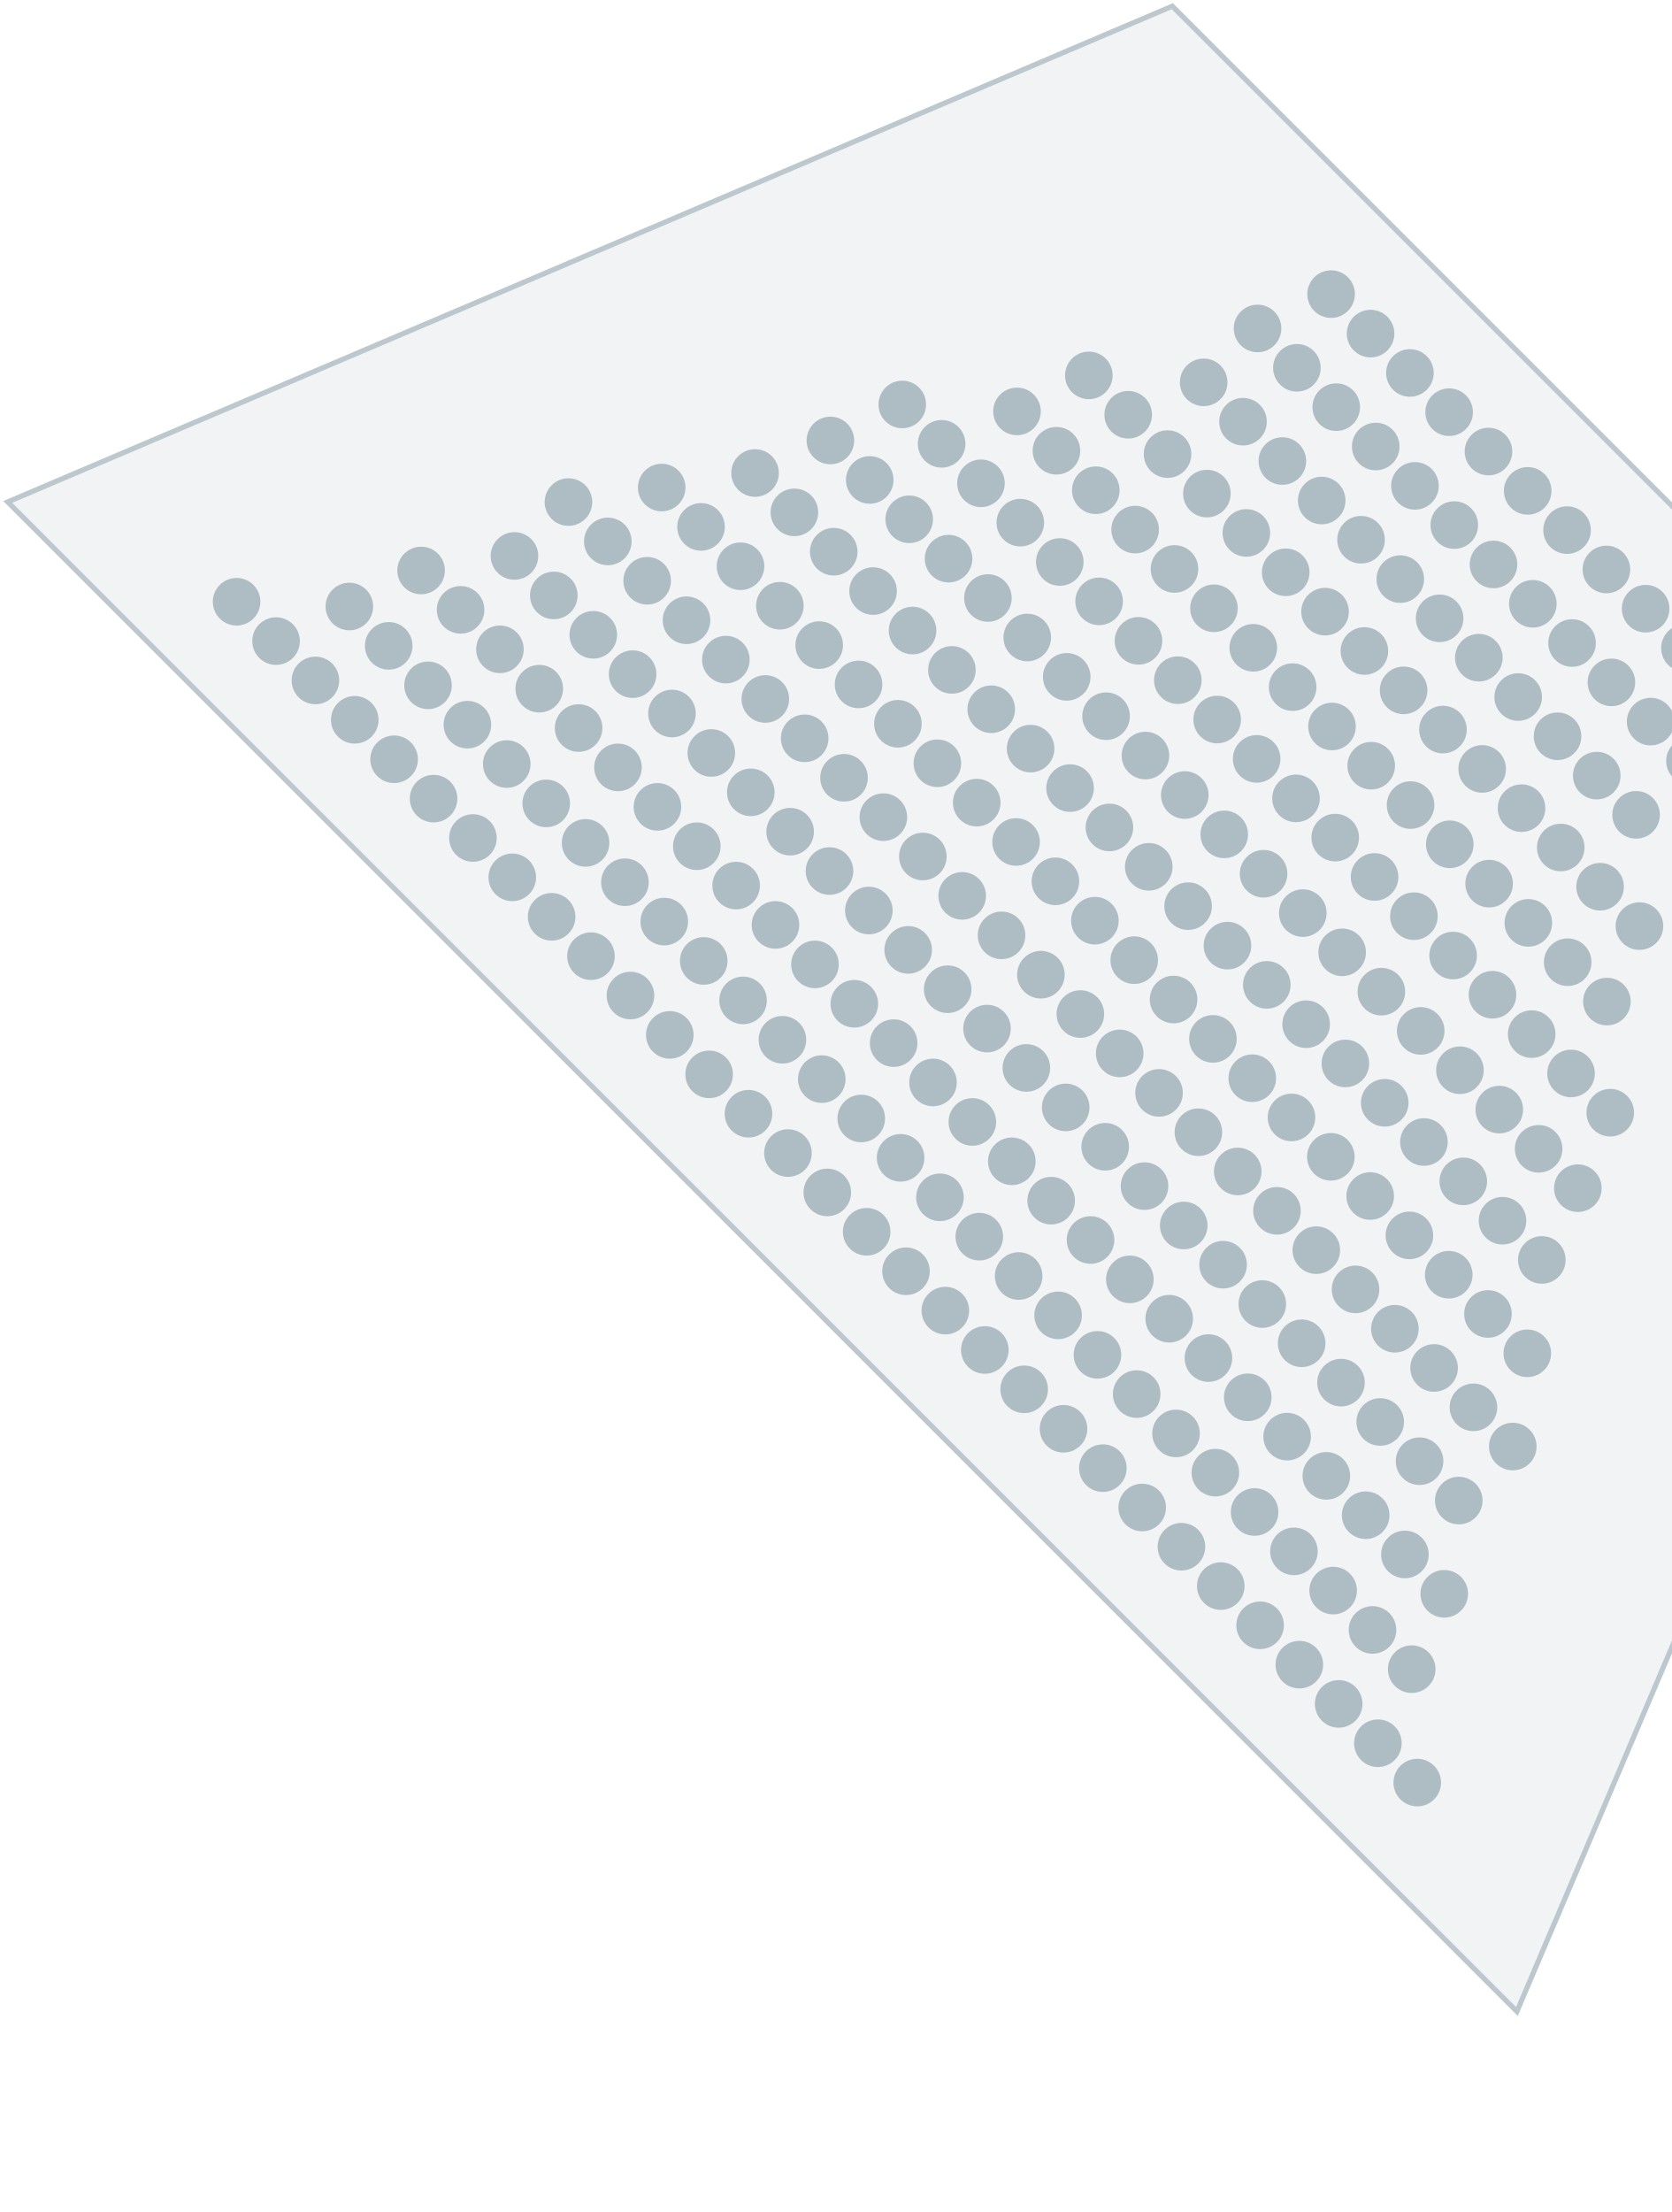
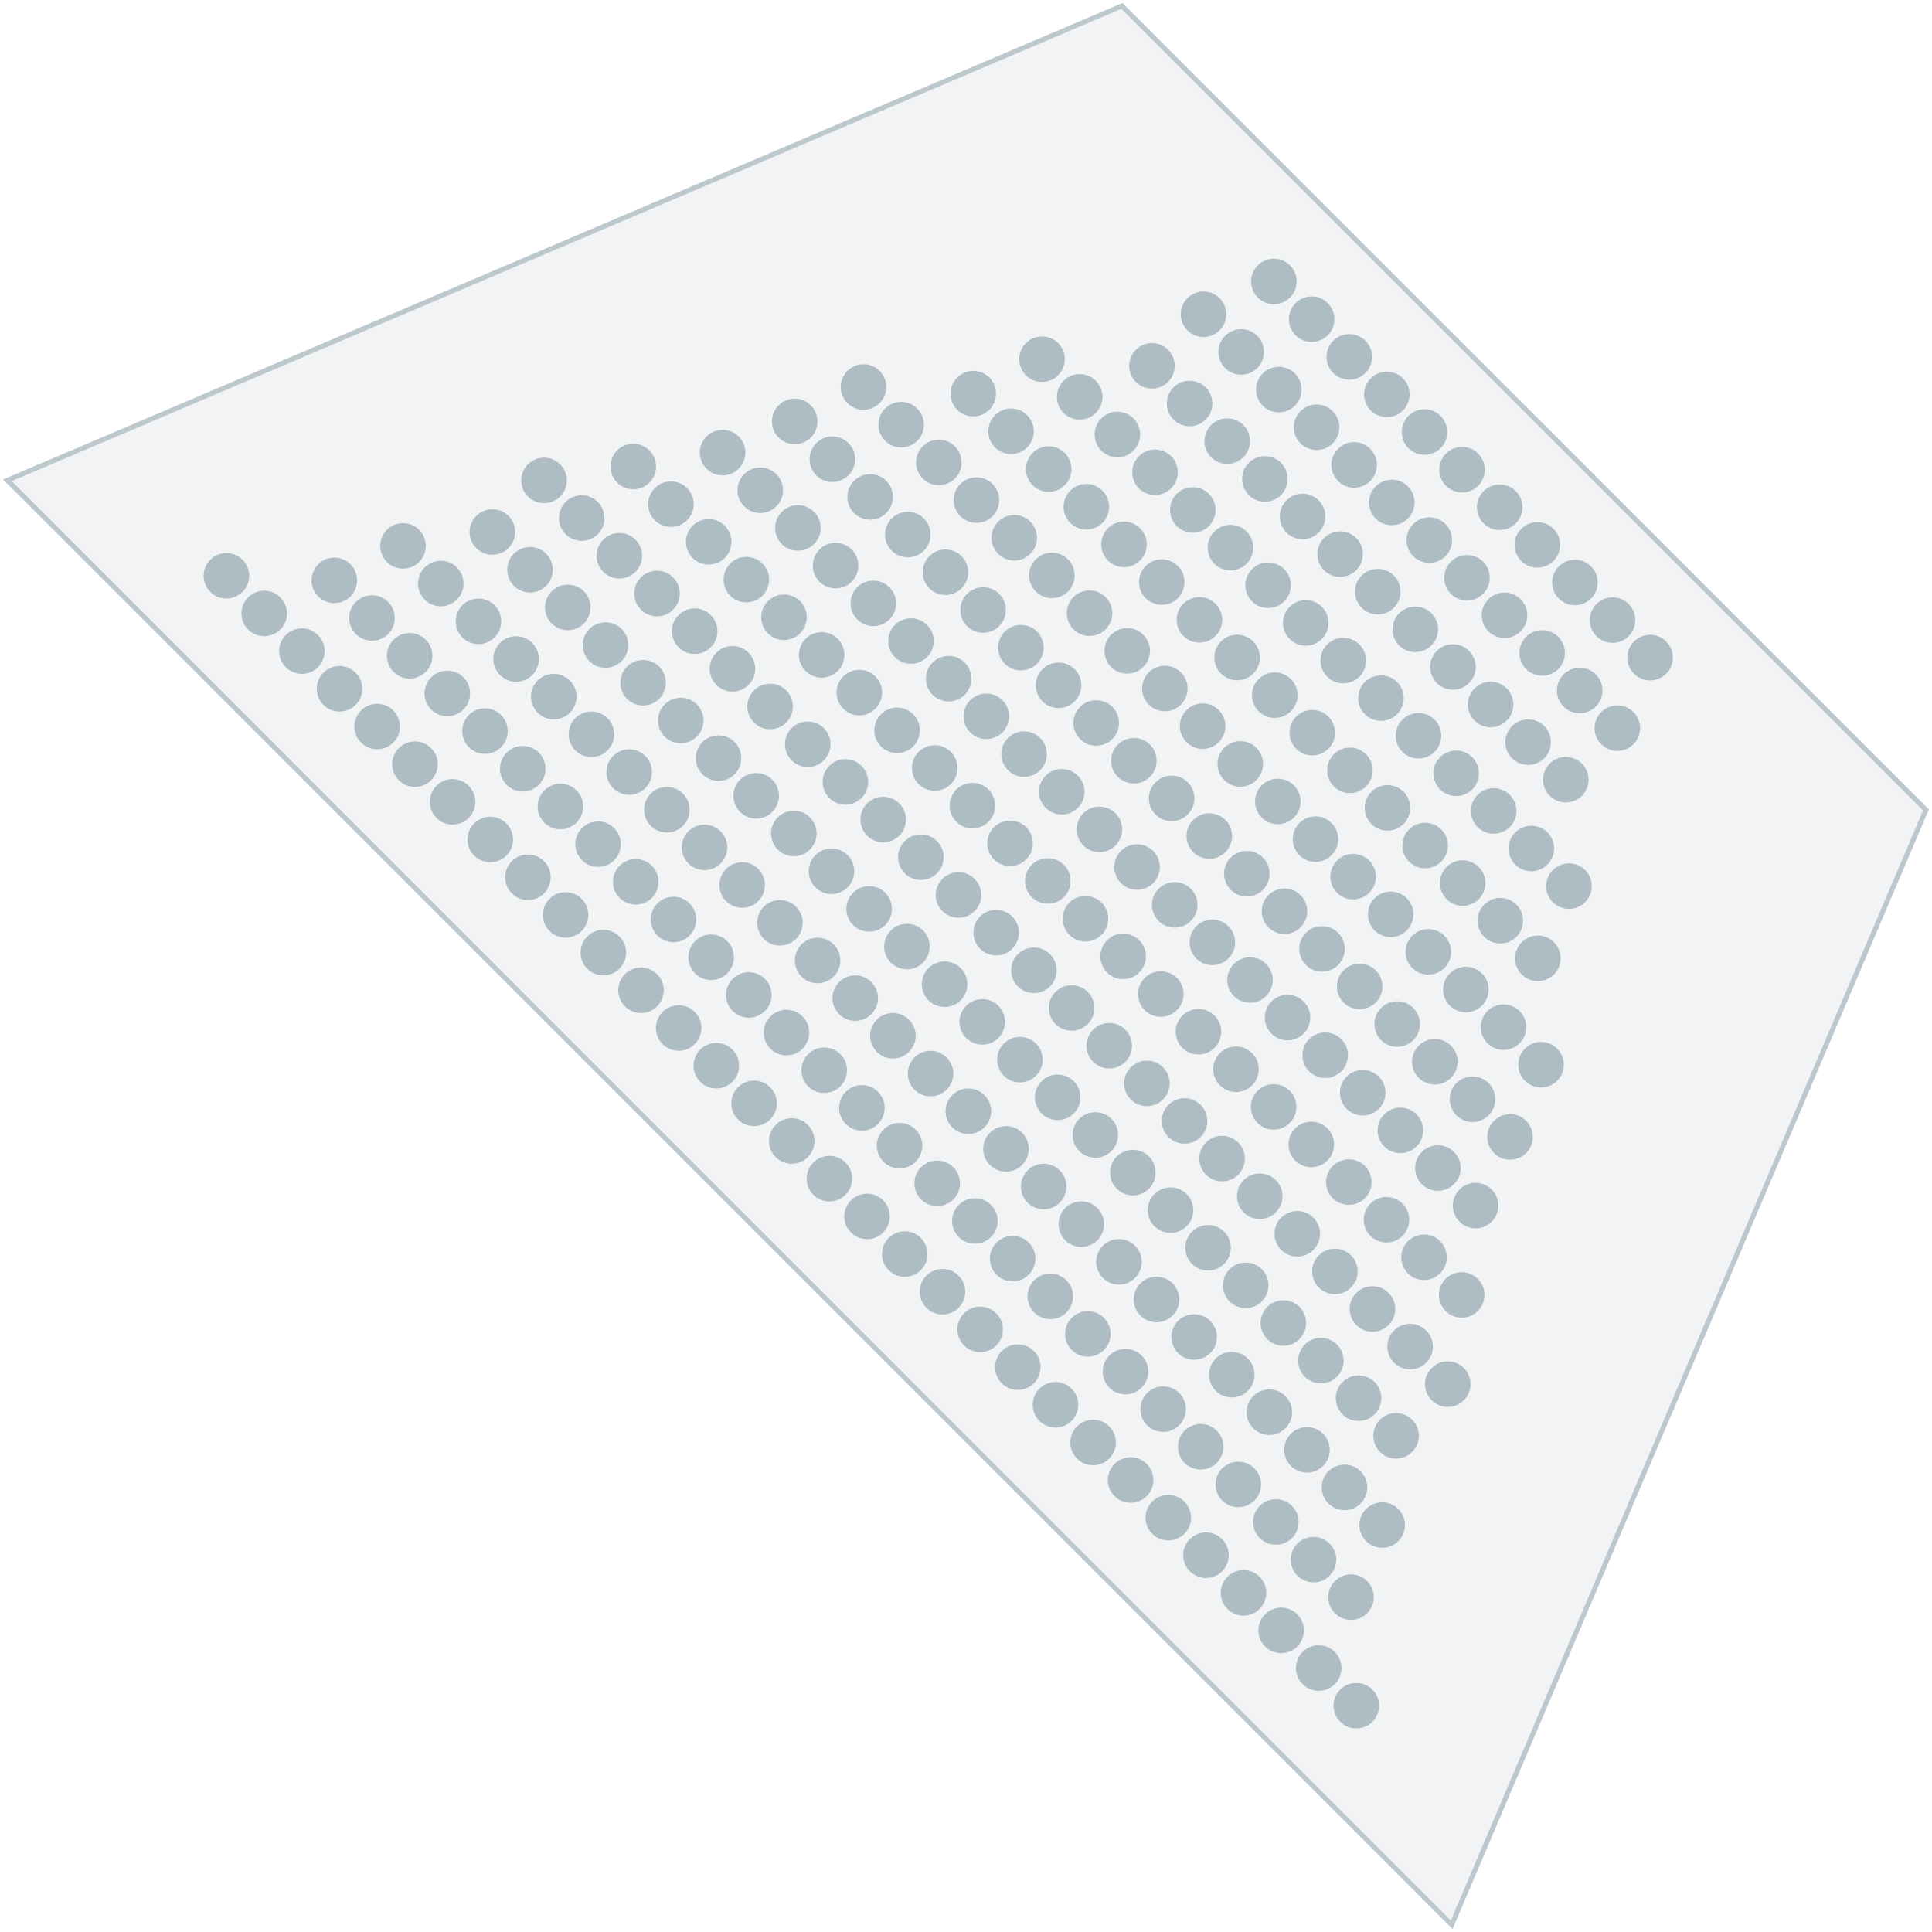
- <svg xmlns="http://www.w3.org/2000/svg" viewBox="0 0 130 172">
-   <path fill="#F1F3F4" stroke="#BCC8CE" stroke-width=".4" stroke-linecap="round" stroke-miterlimit="10" d="M117.97 156.41l38.54-90.59L91.17.48.6 39.03l117.37 117.38z" />
-   <g fill="#AEBDC4">
-     <circle cx="134.09" cy="53.44" r="1.85" />
-     <circle cx="131.04" cy="50.39" r="1.85" />
-     <circle cx="127.98" cy="47.33" r="1.85" />
-     <circle cx="124.93" cy="44.28" r="1.85" />
-     <circle cx="121.87" cy="41.22" r="1.85" />
-     <circle cx="118.81" cy="38.17" r="1.85" />
-     <circle cx="115.76" cy="35.11" r="1.85" />
-     <circle cx="112.7" cy="32.05" r="1.85" />
-     <circle cx="109.65" cy="29" r="1.85" />
-     <circle cx="106.59" cy="25.94" r="1.85" />
-     <circle cx="103.52" cy="22.87" r="1.85" />
-     <circle cx="127.24" cy="63.36" r="1.85" />
-     <circle cx="124.18" cy="60.31" r="1.85" />
-     <circle cx="121.13" cy="57.25" r="1.85" />
-     <circle cx="118.07" cy="54.2" r="1.85" />
-     <circle cx="115.01" cy="51.14" r="1.85" />
-     <circle cx="111.96" cy="48.08" r="1.85" />
-     <circle cx="108.9" cy="45.03" r="1.85" />
-     <circle cx="105.85" cy="41.97" r="1.85" />
-     <circle cx="102.79" cy="38.92" r="1.85" />
-     <circle cx="99.73" cy="35.85" r="1.85" />
-     <circle cx="96.67" cy="32.79" r="1.85" />
-     <circle cx="93.61" cy="29.73" r="1.85" />
-     <circle cx="131.43" cy="59.17" r="1.85" />
-     <circle cx="128.37" cy="56.11" r="1.85" />
-     <circle cx="125.32" cy="53.06" r="1.85" />
-     <circle cx="122.26" cy="50" r="1.85" />
-     <circle cx="119.21" cy="46.95" r="1.85" />
-     <circle cx="116.15" cy="43.89" r="1.85" />
-     <circle cx="113.1" cy="40.83" r="1.85" />
-     <circle cx="110.04" cy="37.78" r="1.85" />
-     <circle cx="106.99" cy="34.72" r="1.85" />
-     <circle cx="103.92" cy="31.66" r="1.85" />
-     <circle cx="100.86" cy="28.6" r="1.85" />
-     <circle cx="97.8" cy="25.54" r="1.85" />
-     <circle cx="127.5" cy="72.01" r="1.85" />
-     <circle cx="124.44" cy="68.95" r="1.85" />
-     <circle cx="121.38" cy="65.9" r="1.85" />
-     <circle cx="118.33" cy="62.84" r="1.85" />
-     <circle cx="115.27" cy="59.79" r="1.85" />
-     <circle cx="112.22" cy="56.73" r="1.85" />
-     <circle cx="109.16" cy="53.68" r="1.85" />
-     <circle cx="106.11" cy="50.62" r="1.85" />
-     <circle cx="103.05" cy="47.56" r="1.85" />
-     <circle cx="99.99" cy="44.5" r="1.85" />
-     <circle cx="96.93" cy="41.44" r="1.85" />
-     <circle cx="93.86" cy="38.38" r="1.85" />
-     <circle cx="90.8" cy="35.31" r="1.85" />
-     <circle cx="87.74" cy="32.25" r="1.85" />
-     <circle cx="84.68" cy="29.19" r="1.85" />
-     <g>
-       <circle cx="124.97" cy="77.88" r="1.85" />
-       <circle cx="121.92" cy="74.82" r="1.85" />
-       <circle cx="118.86" cy="71.76" r="1.85" />
-       <circle cx="115.81" cy="68.71" r="1.85" />
-       <circle cx="112.75" cy="65.65" r="1.85" />
-       <circle cx="109.7" cy="62.6" r="1.85" />
-       <circle cx="106.64" cy="59.54" r="1.85" />
-       <circle cx="103.59" cy="56.49" r="1.85" />
-       <circle cx="100.53" cy="53.43" r="1.85" />
-       <circle cx="97.47" cy="50.37" r="1.85" />
-       <circle cx="94.41" cy="47.3" r="1.85" />
-       <circle cx="91.34" cy="44.24" r="1.85" />
-       <circle cx="88.28" cy="41.18" r="1.85" />
-       <circle cx="85.22" cy="38.12" r="1.85" />
-       <circle cx="82.16" cy="35.05" r="1.85" />
-       <circle cx="79.09" cy="31.99" r="1.85" />
-     </g>
-     <g>
-       <circle cx="125.23" cy="86.52" r="1.85" />
-       <circle cx="122.18" cy="83.47" r="1.85" />
-       <circle cx="119.12" cy="80.41" r="1.85" />
-       <circle cx="116.07" cy="77.35" r="1.85" />
-       <circle cx="113.01" cy="74.3" r="1.85" />
-       <circle cx="109.96" cy="71.24" r="1.85" />
-       <circle cx="106.9" cy="68.19" r="1.85" />
-       <circle cx="103.84" cy="65.13" r="1.85" />
-       <circle cx="100.79" cy="62.08" r="1.85" />
-       <circle cx="97.73" cy="59.01" r="1.85" />
-       <circle cx="94.66" cy="55.95" r="1.85" />
-       <circle cx="91.6" cy="52.89" r="1.85" />
-       <circle cx="88.54" cy="49.83" r="1.85" />
-       <circle cx="85.48" cy="46.76" r="1.85" />
-       <circle cx="82.42" cy="43.7" r="1.85" />
-       <circle cx="79.35" cy="40.64" r="1.85" />
-       <circle cx="76.29" cy="37.58" r="1.85" />
-       <circle cx="73.23" cy="34.51" r="1.85" />
-       <circle cx="70.17" cy="31.45" r="1.85" />
-     </g>
-     <g>
-       <circle cx="122.71" cy="92.39" r="1.85" />
-       <circle cx="119.66" cy="89.33" r="1.85" />
-       <circle cx="116.6" cy="86.28" r="1.85" />
-       <circle cx="113.54" cy="83.22" r="1.85" />
-       <circle cx="110.49" cy="80.16" r="1.85" />
-       <circle cx="107.43" cy="77.11" r="1.85" />
-       <circle cx="104.38" cy="74.05" r="1.85" />
-       <circle cx="101.32" cy="71" r="1.85" />
-       <circle cx="98.27" cy="67.94" r="1.85" />
-       <circle cx="95.21" cy="64.88" r="1.85" />
-       <circle cx="92.14" cy="61.82" r="1.85" />
-       <circle cx="89.08" cy="58.75" r="1.85" />
-       <circle cx="86.02" cy="55.69" r="1.85" />
-       <circle cx="82.96" cy="52.63" r="1.85" />
-       <circle cx="79.89" cy="49.57" r="1.85" />
-       <circle cx="76.83" cy="46.5" r="1.85" />
-       <circle cx="73.77" cy="43.44" r="1.85" />
-       <circle cx="70.71" cy="40.38" r="1.85" />
-       <circle cx="67.64" cy="37.32" r="1.85" />
-       <circle cx="64.58" cy="34.25" r="1.85" />
-     </g>
-     <g>
-       <circle cx="119.91" cy="97.97" r="1.85" />
-       <circle cx="116.85" cy="94.92" r="1.85" />
-       <circle cx="113.8" cy="91.86" r="1.85" />
-       <circle cx="110.74" cy="88.8" r="1.85" />
-       <circle cx="107.69" cy="85.75" r="1.85" />
-       <circle cx="104.63" cy="82.69" r="1.85" />
-       <circle cx="101.58" cy="79.64" r="1.85" />
-       <circle cx="98.52" cy="76.58" r="1.85" />
-       <circle cx="95.46" cy="73.53" r="1.85" />
-       <circle cx="92.4" cy="70.46" r="1.85" />
-       <circle cx="89.34" cy="67.4" r="1.85" />
-       <circle cx="86.28" cy="64.34" r="1.85" />
-       <circle cx="83.22" cy="61.28" r="1.85" />
-       <circle cx="80.15" cy="58.21" r="1.85" />
-       <circle cx="77.09" cy="55.15" r="1.85" />
-       <circle cx="74.03" cy="52.09" r="1.85" />
-       <circle cx="70.97" cy="49.03" r="1.85" />
-       <circle cx="67.9" cy="45.96" r="1.85" />
-       <circle cx="64.84" cy="42.9" r="1.85" />
-       <circle cx="61.78" cy="39.84" r="1.85" />
-       <circle cx="58.72" cy="36.78" r="1.85" />
-     </g>
-     <g>
-       <circle cx="118.78" cy="105.23" r="1.85" />
-       <circle cx="115.72" cy="102.17" r="1.85" />
-       <circle cx="112.67" cy="99.12" r="1.85" />
-       <circle cx="109.61" cy="96.06" r="1.85" />
-       <circle cx="106.56" cy="93" r="1.85" />
-       <circle cx="103.5" cy="89.95" r="1.85" />
-       <circle cx="100.44" cy="86.89" r="1.85" />
-       <circle cx="97.39" cy="83.84" r="1.85" />
-       <circle cx="94.33" cy="80.78" r="1.85" />
-       <circle cx="91.27" cy="77.72" r="1.85" />
-       <circle cx="88.21" cy="74.66" r="1.85" />
-       <circle cx="85.15" cy="71.59" r="1.85" />
-       <circle cx="82.08" cy="68.53" r="1.85" />
-       <circle cx="79.02" cy="65.47" r="1.85" />
-       <circle cx="75.96" cy="62.41" r="1.85" />
-       <circle cx="72.9" cy="59.35" r="1.85" />
-       <circle cx="69.83" cy="56.28" r="1.85" />
-       <circle cx="66.77" cy="53.22" r="1.85" />
-       <circle cx="63.71" cy="50.16" r="1.85" />
-       <circle cx="60.65" cy="47.1" r="1.85" />
-       <circle cx="57.59" cy="44.03" r="1.85" />
-       <circle cx="54.52" cy="40.97" r="1.85" />
-       <circle cx="51.46" cy="37.91" r="1.85" />
-     </g>
-     <g>
-       <circle cx="113.45" cy="116.68" r="1.85" />
-       <circle cx="110.4" cy="113.62" r="1.85" />
-       <circle cx="107.34" cy="110.57" r="1.85" />
-       <circle cx="104.29" cy="107.51" r="1.85" />
-       <circle cx="101.23" cy="104.45" r="1.85" />
-       <circle cx="98.17" cy="101.4" r="1.85" />
-       <circle cx="95.12" cy="98.34" r="1.85" />
-       <circle cx="92.06" cy="95.29" r="1.85" />
-       <circle cx="89.01" cy="92.23" r="1.85" />
-       <circle cx="85.95" cy="89.17" r="1.85" />
-       <circle cx="82.88" cy="86.11" r="1.85" />
-       <circle cx="79.82" cy="83.04" r="1.85" />
-       <circle cx="76.76" cy="79.98" r="1.85" />
-       <circle cx="73.7" cy="76.92" r="1.85" />
-       <circle cx="70.63" cy="73.86" r="1.85" />
-       <circle cx="67.57" cy="70.8" r="1.85" />
-       <circle cx="64.51" cy="67.73" r="1.85" />
-       <circle cx="61.45" cy="64.67" r="1.85" />
-       <circle cx="58.39" cy="61.61" r="1.85" />
-       <circle cx="55.32" cy="58.55" r="1.85" />
-       <circle cx="52.26" cy="55.48" r="1.85" />
-       <circle cx="49.2" cy="52.42" r="1.85" />
-       <circle cx="46.14" cy="49.36" r="1.85" />
-       <circle cx="43.07" cy="46.3" r="1.85" />
-       <circle cx="40.01" cy="43.23" r="1.85" />
-     </g>
-     <g>
-       <circle cx="117.65" cy="112.48" r="1.85" />
-       <circle cx="114.59" cy="109.43" r="1.85" />
-       <circle cx="111.53" cy="106.37" r="1.85" />
-       <circle cx="108.48" cy="103.32" r="1.85" />
-       <circle cx="105.42" cy="100.26" r="1.85" />
-       <circle cx="102.37" cy="97.21" r="1.85" />
-       <circle cx="99.31" cy="94.15" r="1.85" />
-       <circle cx="96.26" cy="91.09" r="1.85" />
-       <circle cx="93.2" cy="88.04" r="1.85" />
-       <circle cx="90.14" cy="84.98" r="1.85" />
-       <circle cx="87.08" cy="81.91" r="1.85" />
-       <circle cx="84.02" cy="78.85" r="1.85" />
-       <circle cx="80.95" cy="75.79" r="1.85" />
-       <circle cx="77.89" cy="72.73" r="1.85" />
-       <circle cx="74.83" cy="69.66" r="1.85" />
-       <circle cx="71.77" cy="66.6" r="1.85" />
-       <circle cx="68.7" cy="63.54" r="1.85" />
-       <circle cx="65.64" cy="60.48" r="1.85" />
-       <circle cx="62.58" cy="57.41" r="1.85" />
-       <circle cx="59.52" cy="54.35" r="1.85" />
-       <circle cx="56.45" cy="51.29" r="1.85" />
-       <circle cx="53.39" cy="48.23" r="1.85" />
-       <circle cx="50.33" cy="45.16" r="1.85" />
-       <circle cx="47.27" cy="42.1" r="1.85" />
-       <circle cx="44.21" cy="39.04" r="1.85" />
-     </g>
-     <g>
-       <circle cx="112.32" cy="123.93" r="1.85" />
-       <circle cx="109.26" cy="120.87" r="1.85" />
-       <circle cx="106.21" cy="117.82" r="1.85" />
-       <circle cx="103.15" cy="114.76" r="1.85" />
-       <circle cx="100.1" cy="111.71" r="1.85" />
-       <circle cx="97.04" cy="108.65" r="1.85" />
-       <circle cx="93.98" cy="105.6" r="1.85" />
-       <circle cx="90.93" cy="102.54" r="1.85" />
-       <circle cx="87.87" cy="99.48" r="1.85" />
-       <circle cx="84.81" cy="96.42" r="1.85" />
-       <circle cx="81.75" cy="93.36" r="1.85" />
-       <circle cx="78.69" cy="90.3" r="1.85" />
-       <circle cx="75.62" cy="87.24" r="1.85" />
-       <circle cx="72.56" cy="84.17" r="1.85" />
-       <circle cx="69.5" cy="81.11" r="1.85" />
-       <circle cx="66.44" cy="78.05" r="1.85" />
-       <circle cx="63.38" cy="74.99" r="1.85" />
-       <circle cx="60.31" cy="71.92" r="1.85" />
-       <circle cx="57.25" cy="68.86" r="1.85" />
-       <circle cx="54.19" cy="65.8" r="1.85" />
-       <circle cx="51.13" cy="62.74" r="1.85" />
-       <circle cx="48.06" cy="59.67" r="1.85" />
-       <circle cx="45" cy="56.61" r="1.85" />
-       <circle cx="41.94" cy="53.55" r="1.85" />
-       <circle cx="38.88" cy="50.49" r="1.85" />
-       <circle cx="35.82" cy="47.42" r="1.85" />
-       <circle cx="32.75" cy="44.36" r="1.85" />
-     </g>
-     <g>
-       <circle cx="109.79" cy="129.79" r="1.85" />
-       <circle cx="106.74" cy="126.74" r="1.85" />
-       <circle cx="103.68" cy="123.68" r="1.85" />
-       <circle cx="100.63" cy="120.63" r="1.85" />
-       <circle cx="97.57" cy="117.57" r="1.85" />
-       <circle cx="94.52" cy="114.51" r="1.85" />
-       <circle cx="91.46" cy="111.46" r="1.85" />
-       <circle cx="88.4" cy="108.4" r="1.85" />
-       <circle cx="85.35" cy="105.35" r="1.85" />
-       <circle cx="82.29" cy="102.28" r="1.85" />
-       <circle cx="79.22" cy="99.22" r="1.85" />
-       <circle cx="76.16" cy="96.16" r="1.85" />
-       <circle cx="73.1" cy="93.1" r="1.85" />
-       <circle cx="70.04" cy="90.03" r="1.85" />
-       <circle cx="66.98" cy="86.97" r="1.85" />
-       <circle cx="63.91" cy="83.91" r="1.85" />
-       <circle cx="60.85" cy="80.85" r="1.85" />
-       <circle cx="57.79" cy="77.79" r="1.85" />
-       <circle cx="54.73" cy="74.72" r="1.85" />
-       <circle cx="51.66" cy="71.66" r="1.85" />
-       <circle cx="48.6" cy="68.6" r="1.85" />
-       <circle cx="45.54" cy="65.54" r="1.85" />
-       <circle cx="42.48" cy="62.47" r="1.85" />
-       <circle cx="39.41" cy="59.41" r="1.85" />
-       <circle cx="36.35" cy="56.35" r="1.85" />
-       <circle cx="33.29" cy="53.29" r="1.85" />
-       <circle cx="30.23" cy="50.22" r="1.85" />
-       <circle cx="27.17" cy="47.16" r="1.85" />
-     </g>
-     <g>
-       <circle cx="110.22" cy="138.61" r="1.85" />
-       <circle cx="107.16" cy="135.55" r="1.85" />
-       <circle cx="104.11" cy="132.49" r="1.85" />
-       <circle cx="101.05" cy="129.44" r="1.85" />
-       <circle cx="98" cy="126.38" r="1.85" />
-       <circle cx="94.94" cy="123.33" r="1.85" />
-       <circle cx="91.88" cy="120.27" r="1.85" />
-       <circle cx="88.83" cy="117.22" r="1.85" />
-       <circle cx="85.77" cy="114.16" r="1.85" />
-       <circle cx="82.71" cy="111.1" r="1.85" />
-       <circle cx="79.65" cy="108.03" r="1.85" />
-       <circle cx="76.59" cy="104.97" r="1.85" />
-       <circle cx="73.52" cy="101.91" r="1.85" />
-       <circle cx="70.46" cy="98.85" r="1.85" />
-       <circle cx="67.4" cy="95.78" r="1.85" />
-       <circle cx="64.34" cy="92.72" r="1.85" />
-       <circle cx="61.28" cy="89.66" r="1.85" />
-       <circle cx="58.21" cy="86.6" r="1.85" />
-       <circle cx="55.15" cy="83.54" r="1.85" />
-       <circle cx="52.09" cy="80.47" r="1.85" />
-       <circle cx="49.03" cy="77.41" r="1.85" />
-       <circle cx="45.96" cy="74.35" r="1.85" />
-       <circle cx="42.9" cy="71.29" r="1.85" />
-       <circle cx="39.84" cy="68.22" r="1.85" />
-       <circle cx="36.78" cy="65.16" r="1.85" />
-       <circle cx="33.72" cy="62.1" r="1.85" />
-       <circle cx="30.65" cy="59.04" r="1.85" />
-       <circle cx="27.59" cy="55.97" r="1.85" />
-       <circle cx="24.53" cy="52.91" r="1.85" />
-       <circle cx="21.47" cy="49.85" r="1.85" />
-       <circle cx="18.4" cy="46.79" r="1.85" />
+ <svg xmlns="http://www.w3.org/2000/svg" version="1.1" id="Layer_1" x="0px" y="0px" viewBox="0 0 157 157" enable-background="new 0 0 157 157" xml:space="preserve">
+   <polygon fill="#F1F3F4" stroke="#BCC8CE" stroke-width="0.4" stroke-linecap="round" stroke-miterlimit="10" points="     117.97,156.41 156.51,65.82 91.17,0.48 0.6,39.03  " />
+   <g data-sort-seat-direction="ltr" data-sort-line-direction="ttb" data-sort-seat-option="cy" data-sort-line-option="order" data-line-start="1">
+     <g>
+       <circle fill="#AEBDC4" order="14" cx="110.22" cy="138.61" r="1.85" />
+       <circle fill="#AEBDC4" cx="107.16" cy="135.55" r="1.85" />
+       <circle fill="#AEBDC4" cx="104.11" cy="132.49" r="1.85" />
+       <circle fill="#AEBDC4" cx="101.05" cy="129.44" r="1.85" />
+       <circle fill="#AEBDC4" cx="98" cy="126.38" r="1.85" />
+       <circle fill="#AEBDC4" cx="94.94" cy="123.33" r="1.85" />
+       <circle fill="#AEBDC4" cx="91.88" cy="120.27" r="1.85" />
+       <circle fill="#AEBDC4" cx="88.83" cy="117.22" r="1.85" />
+       <circle fill="#AEBDC4" cx="85.77" cy="114.16" r="1.85" />
+       <circle fill="#AEBDC4" cx="82.71" cy="111.1" r="1.85" />
+       <circle fill="#AEBDC4" cx="79.65" cy="108.03" r="1.85" />
+       <circle fill="#AEBDC4" cx="76.59" cy="104.97" r="1.85" />
+       <circle fill="#AEBDC4" cx="73.52" cy="101.91" r="1.85" />
+       <circle fill="#AEBDC4" cx="70.46" cy="98.85" r="1.85" />
+       <circle fill="#AEBDC4" cx="67.4" cy="95.78" r="1.85" />
+       <circle fill="#AEBDC4" cx="64.34" cy="92.72" r="1.85" />
+       <circle fill="#AEBDC4" cx="61.28" cy="89.66" r="1.85" />
+       <circle fill="#AEBDC4" cx="58.21" cy="86.6" r="1.85" />
+       <circle fill="#AEBDC4" cx="55.15" cy="83.54" r="1.85" />
+       <circle fill="#AEBDC4" cx="52.09" cy="80.47" r="1.85" />
+       <circle fill="#AEBDC4" cx="49.03" cy="77.41" r="1.85" />
+       <circle fill="#AEBDC4" cx="45.96" cy="74.35" r="1.85" />
+       <circle fill="#AEBDC4" cx="42.9" cy="71.29" r="1.85" />
+       <circle fill="#AEBDC4" cx="39.84" cy="68.22" r="1.85" />
+       <circle fill="#AEBDC4" cx="36.78" cy="65.16" r="1.85" />
+       <circle fill="#AEBDC4" cx="33.72" cy="62.1" r="1.85" />
+       <circle fill="#AEBDC4" cx="30.65" cy="59.04" r="1.85" />
+       <circle fill="#AEBDC4" cx="27.59" cy="55.97" r="1.85" />
+       <circle fill="#AEBDC4" cx="24.53" cy="52.91" r="1.85" />
+       <circle fill="#AEBDC4" cx="21.47" cy="49.85" r="1.85" />
+       <circle fill="#AEBDC4" cx="18.4" cy="46.79" r="1.85" />
+     </g>
+     <g>
+       <circle fill="#AEBDC4" order="13" cx="109.79" cy="129.79" r="1.85" />
+       <circle fill="#AEBDC4" cx="106.74" cy="126.74" r="1.85" />
+       <circle fill="#AEBDC4" cx="103.68" cy="123.68" r="1.85" />
+       <circle fill="#AEBDC4" cx="100.63" cy="120.63" r="1.85" />
+       <circle fill="#AEBDC4" cx="97.57" cy="117.57" r="1.85" />
+       <circle fill="#AEBDC4" cx="94.52" cy="114.51" r="1.85" />
+       <circle fill="#AEBDC4" cx="91.46" cy="111.46" r="1.85" />
+       <circle fill="#AEBDC4" cx="88.4" cy="108.4" r="1.85" />
+       <circle fill="#AEBDC4" cx="85.35" cy="105.35" r="1.85" />
+       <circle fill="#AEBDC4" cx="82.29" cy="102.28" r="1.85" />
+       <circle fill="#AEBDC4" cx="79.22" cy="99.22" r="1.85" />
+       <circle fill="#AEBDC4" cx="76.16" cy="96.16" r="1.85" />
+       <circle fill="#AEBDC4" cx="73.1" cy="93.1" r="1.85" />
+       <circle fill="#AEBDC4" cx="70.04" cy="90.03" r="1.85" />
+       <circle fill="#AEBDC4" cx="66.98" cy="86.97" r="1.85" />
+       <circle fill="#AEBDC4" cx="63.91" cy="83.91" r="1.85" />
+       <circle fill="#AEBDC4" cx="60.85" cy="80.85" r="1.85" />
+       <circle fill="#AEBDC4" cx="57.79" cy="77.79" r="1.85" />
+       <circle fill="#AEBDC4" cx="54.73" cy="74.72" r="1.85" />
+       <circle fill="#AEBDC4" cx="51.66" cy="71.66" r="1.85" />
+       <circle fill="#AEBDC4" cx="48.6" cy="68.6" r="1.85" />
+       <circle fill="#AEBDC4" cx="45.54" cy="65.54" r="1.85" />
+       <circle fill="#AEBDC4" cx="42.48" cy="62.47" r="1.85" />
+       <circle fill="#AEBDC4" cx="39.41" cy="59.41" r="1.85" />
+       <circle fill="#AEBDC4" cx="36.35" cy="56.35" r="1.85" />
+       <circle fill="#AEBDC4" cx="33.29" cy="53.29" r="1.85" />
+       <circle fill="#AEBDC4" cx="30.23" cy="50.22" r="1.85" />
+       <circle fill="#AEBDC4" cx="27.17" cy="47.16" r="1.85" />
+     </g>
+     <g>
+       <circle fill="#AEBDC4" order="12" cx="112.32" cy="123.93" r="1.85" />
+       <circle fill="#AEBDC4" cx="109.26" cy="120.87" r="1.85" />
+       <circle fill="#AEBDC4" cx="106.21" cy="117.82" r="1.85" />
+       <circle fill="#AEBDC4" cx="103.15" cy="114.76" r="1.85" />
+       <circle fill="#AEBDC4" cx="100.1" cy="111.71" r="1.85" />
+       <circle fill="#AEBDC4" cx="97.04" cy="108.65" r="1.85" />
+       <circle fill="#AEBDC4" cx="93.98" cy="105.6" r="1.85" />
+       <circle fill="#AEBDC4" cx="90.93" cy="102.54" r="1.85" />
+       <circle fill="#AEBDC4" cx="87.87" cy="99.48" r="1.85" />
+       <circle fill="#AEBDC4" cx="84.81" cy="96.42" r="1.85" />
+       <circle fill="#AEBDC4" cx="81.75" cy="93.36" r="1.85" />
+       <circle fill="#AEBDC4" cx="78.69" cy="90.3" r="1.85" />
+       <circle fill="#AEBDC4" cx="75.62" cy="87.24" r="1.85" />
+       <circle fill="#AEBDC4" cx="72.56" cy="84.17" r="1.85" />
+       <circle fill="#AEBDC4" cx="69.5" cy="81.11" r="1.85" />
+       <circle fill="#AEBDC4" cx="66.44" cy="78.05" r="1.85" />
+       <circle fill="#AEBDC4" cx="63.38" cy="74.99" r="1.85" />
+       <circle fill="#AEBDC4" cx="60.31" cy="71.92" r="1.85" />
+       <circle fill="#AEBDC4" cx="57.25" cy="68.86" r="1.85" />
+       <circle fill="#AEBDC4" cx="54.19" cy="65.8" r="1.85" />
+       <circle fill="#AEBDC4" cx="51.13" cy="62.74" r="1.85" />
+       <circle fill="#AEBDC4" cx="48.06" cy="59.67" r="1.85" />
+       <circle fill="#AEBDC4" cx="45" cy="56.61" r="1.85" />
+       <circle fill="#AEBDC4" cx="41.94" cy="53.55" r="1.85" />
+       <circle fill="#AEBDC4" cx="38.88" cy="50.49" r="1.85" />
+       <circle fill="#AEBDC4" cx="35.82" cy="47.42" r="1.85" />
+       <circle fill="#AEBDC4" cx="32.75" cy="44.36" r="1.85" />
+     </g>
+     <g>
+       <circle fill="#AEBDC4" order="11" cx="113.45" cy="116.68" r="1.85" />
+       <circle fill="#AEBDC4" cx="110.4" cy="113.62" r="1.85" />
+       <circle fill="#AEBDC4" cx="107.34" cy="110.57" r="1.85" />
+       <circle fill="#AEBDC4" cx="104.29" cy="107.51" r="1.85" />
+       <circle fill="#AEBDC4" cx="101.23" cy="104.45" r="1.85" />
+       <circle fill="#AEBDC4" cx="98.17" cy="101.4" r="1.85" />
+       <circle fill="#AEBDC4" cx="95.12" cy="98.34" r="1.85" />
+       <circle fill="#AEBDC4" cx="92.06" cy="95.29" r="1.85" />
+       <circle fill="#AEBDC4" cx="89.01" cy="92.23" r="1.85" />
+       <circle fill="#AEBDC4" cx="85.95" cy="89.17" r="1.85" />
+       <circle fill="#AEBDC4" cx="82.88" cy="86.11" r="1.85" />
+       <circle fill="#AEBDC4" cx="79.82" cy="83.04" r="1.85" />
+       <circle fill="#AEBDC4" cx="76.76" cy="79.98" r="1.85" />
+       <circle fill="#AEBDC4" cx="73.7" cy="76.92" r="1.85" />
+       <circle fill="#AEBDC4" cx="70.63" cy="73.86" r="1.85" />
+       <circle fill="#AEBDC4" cx="67.57" cy="70.8" r="1.85" />
+       <circle fill="#AEBDC4" cx="64.51" cy="67.73" r="1.85" />
+       <circle fill="#AEBDC4" cx="61.45" cy="64.67" r="1.85" />
+       <circle fill="#AEBDC4" cx="58.39" cy="61.61" r="1.85" />
+       <circle fill="#AEBDC4" cx="55.32" cy="58.55" r="1.85" />
+       <circle fill="#AEBDC4" cx="52.26" cy="55.48" r="1.85" />
+       <circle fill="#AEBDC4" cx="49.2" cy="52.42" r="1.85" />
+       <circle fill="#AEBDC4" cx="46.14" cy="49.36" r="1.85" />
+       <circle fill="#AEBDC4" cx="43.07" cy="46.3" r="1.85" />
+       <circle fill="#AEBDC4" cx="40.01" cy="43.23" r="1.85" />
+     </g>
+     <g>
+       <circle fill="#AEBDC4" order="10" cx="117.65" cy="112.48" r="1.85" />
+       <circle fill="#AEBDC4" cx="114.59" cy="109.43" r="1.85" />
+       <circle fill="#AEBDC4" cx="111.53" cy="106.37" r="1.85" />
+       <circle fill="#AEBDC4" cx="108.48" cy="103.32" r="1.85" />
+       <circle fill="#AEBDC4" cx="105.42" cy="100.26" r="1.85" />
+       <circle fill="#AEBDC4" cx="102.37" cy="97.21" r="1.85" />
+       <circle fill="#AEBDC4" cx="99.31" cy="94.15" r="1.85" />
+       <circle fill="#AEBDC4" cx="96.26" cy="91.09" r="1.85" />
+       <circle fill="#AEBDC4" cx="93.2" cy="88.04" r="1.85" />
+       <circle fill="#AEBDC4" cx="90.14" cy="84.98" r="1.85" />
+       <circle fill="#AEBDC4" cx="87.08" cy="81.91" r="1.85" />
+       <circle fill="#AEBDC4" cx="84.02" cy="78.85" r="1.85" />
+       <circle fill="#AEBDC4" cx="80.95" cy="75.79" r="1.85" />
+       <circle fill="#AEBDC4" cx="77.89" cy="72.73" r="1.85" />
+       <circle fill="#AEBDC4" cx="74.83" cy="69.66" r="1.85" />
+       <circle fill="#AEBDC4" cx="71.77" cy="66.6" r="1.85" />
+       <circle fill="#AEBDC4" cx="68.7" cy="63.54" r="1.85" />
+       <circle fill="#AEBDC4" cx="65.64" cy="60.48" r="1.85" />
+       <circle fill="#AEBDC4" cx="62.58" cy="57.41" r="1.85" />
+       <circle fill="#AEBDC4" cx="59.52" cy="54.35" r="1.85" />
+       <circle fill="#AEBDC4" cx="56.45" cy="51.29" r="1.85" />
+       <circle fill="#AEBDC4" cx="53.39" cy="48.23" r="1.85" />
+       <circle fill="#AEBDC4" cx="50.33" cy="45.16" r="1.85" />
+       <circle fill="#AEBDC4" cx="47.27" cy="42.1" r="1.85" />
+       <circle fill="#AEBDC4" cx="44.21" cy="39.04" r="1.85" />
+     </g>
+     <g>
+       <circle fill="#AEBDC4" order="9" cx="118.78" cy="105.23" r="1.85" />
+       <circle fill="#AEBDC4" cx="115.72" cy="102.17" r="1.85" />
+       <circle fill="#AEBDC4" cx="112.67" cy="99.12" r="1.85" />
+       <circle fill="#AEBDC4" cx="109.61" cy="96.06" r="1.85" />
+       <circle fill="#AEBDC4" cx="106.56" cy="93" r="1.85" />
+       <circle fill="#AEBDC4" cx="103.5" cy="89.95" r="1.85" />
+       <circle fill="#AEBDC4" cx="100.44" cy="86.89" r="1.85" />
+       <circle fill="#AEBDC4" cx="97.39" cy="83.84" r="1.85" />
+       <circle fill="#AEBDC4" cx="94.33" cy="80.78" r="1.85" />
+       <circle fill="#AEBDC4" cx="91.27" cy="77.72" r="1.85" />
+       <circle fill="#AEBDC4" cx="88.21" cy="74.66" r="1.85" />
+       <circle fill="#AEBDC4" cx="85.15" cy="71.59" r="1.85" />
+       <circle fill="#AEBDC4" cx="82.08" cy="68.53" r="1.85" />
+       <circle fill="#AEBDC4" cx="79.02" cy="65.47" r="1.85" />
+       <circle fill="#AEBDC4" cx="75.96" cy="62.41" r="1.85" />
+       <circle fill="#AEBDC4" cx="72.9" cy="59.35" r="1.85" />
+       <circle fill="#AEBDC4" cx="69.83" cy="56.28" r="1.85" />
+       <circle fill="#AEBDC4" cx="66.77" cy="53.22" r="1.85" />
+       <circle fill="#AEBDC4" cx="63.71" cy="50.16" r="1.85" />
+       <circle fill="#AEBDC4" cx="60.65" cy="47.1" r="1.85" />
+       <circle fill="#AEBDC4" cx="57.59" cy="44.03" r="1.85" />
+       <circle fill="#AEBDC4" cx="54.52" cy="40.97" r="1.85" />
+       <circle fill="#AEBDC4" cx="51.46" cy="37.91" r="1.85" />
+     </g>
+     <g>
+       <circle fill="#AEBDC4" order="8" cx="119.91" cy="97.97" r="1.85" />
+       <circle fill="#AEBDC4" cx="116.85" cy="94.92" r="1.85" />
+       <circle fill="#AEBDC4" cx="113.8" cy="91.86" r="1.85" />
+       <circle fill="#AEBDC4" cx="110.74" cy="88.8" r="1.85" />
+       <circle fill="#AEBDC4" cx="107.69" cy="85.75" r="1.85" />
+       <circle fill="#AEBDC4" cx="104.63" cy="82.69" r="1.85" />
+       <circle fill="#AEBDC4" cx="101.58" cy="79.64" r="1.85" />
+       <circle fill="#AEBDC4" cx="98.52" cy="76.58" r="1.85" />
+       <circle fill="#AEBDC4" cx="95.46" cy="73.53" r="1.85" />
+       <circle fill="#AEBDC4" cx="92.4" cy="70.46" r="1.85" />
+       <circle fill="#AEBDC4" cx="89.34" cy="67.4" r="1.85" />
+       <circle fill="#AEBDC4" cx="86.28" cy="64.34" r="1.85" />
+       <circle fill="#AEBDC4" cx="83.22" cy="61.28" r="1.85" />
+       <circle fill="#AEBDC4" cx="80.15" cy="58.21" r="1.85" />
+       <circle fill="#AEBDC4" cx="77.09" cy="55.15" r="1.85" />
+       <circle fill="#AEBDC4" cx="74.03" cy="52.09" r="1.85" />
+       <circle fill="#AEBDC4" cx="70.97" cy="49.03" r="1.85" />
+       <circle fill="#AEBDC4" cx="67.9" cy="45.96" r="1.85" />
+       <circle fill="#AEBDC4" cx="64.84" cy="42.9" r="1.85" />
+       <circle fill="#AEBDC4" cx="61.78" cy="39.84" r="1.85" />
+       <circle fill="#AEBDC4" cx="58.72" cy="36.78" r="1.85" />
+     </g>
+     <g>
+       <circle fill="#AEBDC4" order="7" cx="122.71" cy="92.39" r="1.85" />
+       <circle fill="#AEBDC4" cx="119.66" cy="89.33" r="1.85" />
+       <circle fill="#AEBDC4" cx="116.6" cy="86.28" r="1.85" />
+       <circle fill="#AEBDC4" cx="113.54" cy="83.22" r="1.85" />
+       <circle fill="#AEBDC4" cx="110.49" cy="80.16" r="1.85" />
+       <circle fill="#AEBDC4" cx="107.43" cy="77.11" r="1.85" />
+       <circle fill="#AEBDC4" cx="104.38" cy="74.05" r="1.85" />
+       <circle fill="#AEBDC4" cx="101.32" cy="71" r="1.85" />
+       <circle fill="#AEBDC4" cx="98.27" cy="67.94" r="1.85" />
+       <circle fill="#AEBDC4" cx="95.21" cy="64.88" r="1.85" />
+       <circle fill="#AEBDC4" cx="92.14" cy="61.82" r="1.85" />
+       <circle fill="#AEBDC4" cx="89.08" cy="58.75" r="1.85" />
+       <circle fill="#AEBDC4" cx="86.02" cy="55.69" r="1.85" />
+       <circle fill="#AEBDC4" cx="82.96" cy="52.63" r="1.85" />
+       <circle fill="#AEBDC4" cx="79.89" cy="49.57" r="1.85" />
+       <circle fill="#AEBDC4" cx="76.83" cy="46.5" r="1.85" />
+       <circle fill="#AEBDC4" cx="73.77" cy="43.44" r="1.85" />
+       <circle fill="#AEBDC4" cx="70.71" cy="40.38" r="1.85" />
+       <circle fill="#AEBDC4" cx="67.64" cy="37.32" r="1.85" />
+       <circle fill="#AEBDC4" cx="64.58" cy="34.25" r="1.85" />
+     </g>
+     <g>
+       <circle fill="#AEBDC4" order="6" cx="125.23" cy="86.52" r="1.85" />
+       <circle fill="#AEBDC4" cx="122.18" cy="83.47" r="1.85" />
+       <circle fill="#AEBDC4" cx="119.12" cy="80.41" r="1.85" />
+       <circle fill="#AEBDC4" cx="116.07" cy="77.35" r="1.85" />
+       <circle fill="#AEBDC4" cx="113.01" cy="74.3" r="1.85" />
+       <circle fill="#AEBDC4" cx="109.96" cy="71.24" r="1.85" />
+       <circle fill="#AEBDC4" cx="106.9" cy="68.19" r="1.85" />
+       <circle fill="#AEBDC4" cx="103.84" cy="65.13" r="1.85" />
+       <circle fill="#AEBDC4" cx="100.79" cy="62.08" r="1.85" />
+       <circle fill="#AEBDC4" cx="97.73" cy="59.01" r="1.85" />
+       <circle fill="#AEBDC4" cx="94.66" cy="55.95" r="1.85" />
+       <circle fill="#AEBDC4" cx="91.6" cy="52.89" r="1.85" />
+       <circle fill="#AEBDC4" cx="88.54" cy="49.83" r="1.85" />
+       <circle fill="#AEBDC4" cx="85.48" cy="46.76" r="1.85" />
+       <circle fill="#AEBDC4" cx="82.42" cy="43.7" r="1.85" />
+       <circle fill="#AEBDC4" cx="79.35" cy="40.64" r="1.85" />
+       <circle fill="#AEBDC4" cx="76.29" cy="37.58" r="1.85" />
+       <circle fill="#AEBDC4" cx="73.23" cy="34.51" r="1.85" />
+       <circle fill="#AEBDC4" cx="70.17" cy="31.45" r="1.85" />
+     </g>
+     <g>
+       <circle fill="#AEBDC4" order="5" cx="124.97" cy="77.88" r="1.85" />
+       <circle fill="#AEBDC4" cx="121.92" cy="74.82" r="1.85" />
+       <circle fill="#AEBDC4" cx="118.86" cy="71.76" r="1.85" />
+       <circle fill="#AEBDC4" cx="115.81" cy="68.71" r="1.85" />
+       <circle fill="#AEBDC4" cx="112.75" cy="65.65" r="1.85" />
+       <circle fill="#AEBDC4" cx="109.7" cy="62.6" r="1.85" />
+       <circle fill="#AEBDC4" cx="106.64" cy="59.54" r="1.85" />
+       <circle fill="#AEBDC4" cx="103.59" cy="56.49" r="1.85" />
+       <circle fill="#AEBDC4" cx="100.53" cy="53.43" r="1.85" />
+       <circle fill="#AEBDC4" cx="97.47" cy="50.37" r="1.85" />
+       <circle fill="#AEBDC4" cx="94.41" cy="47.3" r="1.85" />
+       <circle fill="#AEBDC4" cx="91.34" cy="44.24" r="1.85" />
+       <circle fill="#AEBDC4" cx="88.28" cy="41.18" r="1.85" />
+       <circle fill="#AEBDC4" cx="85.22" cy="38.12" r="1.85" />
+       <circle fill="#AEBDC4" cx="82.16" cy="35.05" r="1.85" />
+       <circle fill="#AEBDC4" cx="79.09" cy="31.99" r="1.85" />
+     </g>
+     <g>
+       <circle fill="#AEBDC4" order="4" cx="127.5" cy="72.01" r="1.85" />
+       <circle fill="#AEBDC4" cx="124.44" cy="68.95" r="1.85" />
+       <circle fill="#AEBDC4" cx="121.38" cy="65.9" r="1.85" />
+       <circle fill="#AEBDC4" cx="118.33" cy="62.84" r="1.85" />
+       <circle fill="#AEBDC4" cx="115.27" cy="59.79" r="1.85" />
+       <circle fill="#AEBDC4" cx="112.22" cy="56.73" r="1.85" />
+       <circle fill="#AEBDC4" cx="109.16" cy="53.68" r="1.85" />
+       <circle fill="#AEBDC4" cx="106.11" cy="50.62" r="1.85" />
+       <circle fill="#AEBDC4" cx="103.05" cy="47.56" r="1.85" />
+       <circle fill="#AEBDC4" cx="99.99" cy="44.5" r="1.85" />
+       <circle fill="#AEBDC4" cx="96.93" cy="41.44" r="1.85" />
+       <circle fill="#AEBDC4" cx="93.86" cy="38.38" r="1.85" />
+       <circle fill="#AEBDC4" cx="90.8" cy="35.31" r="1.85" />
+       <circle fill="#AEBDC4" cx="87.74" cy="32.25" r="1.85" />
+       <circle fill="#AEBDC4" cx="84.68" cy="29.19" r="1.85" />
+     </g>
+     <g>
+       <circle fill="#AEBDC4" order="3" cx="127.24" cy="63.36" r="1.85" />
+       <circle fill="#AEBDC4" cx="124.18" cy="60.31" r="1.85" />
+       <circle fill="#AEBDC4" cx="121.13" cy="57.25" r="1.85" />
+       <circle fill="#AEBDC4" cx="118.07" cy="54.2" r="1.85" />
+       <circle fill="#AEBDC4" cx="115.01" cy="51.14" r="1.85" />
+       <circle fill="#AEBDC4" cx="111.96" cy="48.08" r="1.85" />
+       <circle fill="#AEBDC4" cx="108.9" cy="45.03" r="1.85" />
+       <circle fill="#AEBDC4" cx="105.85" cy="41.97" r="1.85" />
+       <circle fill="#AEBDC4" cx="102.79" cy="38.92" r="1.85" />
+       <circle fill="#AEBDC4" cx="99.73" cy="35.85" r="1.85" />
+       <circle fill="#AEBDC4" cx="96.67" cy="32.79" r="1.85" />
+       <circle fill="#AEBDC4" cx="93.61" cy="29.73" r="1.85" />
+     </g>
+     <g>
+       <circle fill="#AEBDC4" order="2" cx="131.43" cy="59.17" r="1.85" />
+       <circle fill="#AEBDC4" cx="128.37" cy="56.11" r="1.85" />
+       <circle fill="#AEBDC4" cx="125.32" cy="53.06" r="1.85" />
+       <circle fill="#AEBDC4" cx="122.26" cy="50" r="1.85" />
+       <circle fill="#AEBDC4" cx="119.21" cy="46.95" r="1.85" />
+       <circle fill="#AEBDC4" cx="116.15" cy="43.89" r="1.85" />
+       <circle fill="#AEBDC4" cx="113.1" cy="40.83" r="1.85" />
+       <circle fill="#AEBDC4" cx="110.04" cy="37.78" r="1.85" />
+       <circle fill="#AEBDC4" cx="106.99" cy="34.72" r="1.85" />
+       <circle fill="#AEBDC4" cx="103.92" cy="31.66" r="1.85" />
+       <circle fill="#AEBDC4" cx="100.86" cy="28.6" r="1.85" />
+       <circle fill="#AEBDC4" cx="97.8" cy="25.54" r="1.85" />
+     </g>
+     <g>
+       <circle fill="#AEBDC4" order="1" cx="134.09" cy="53.44" r="1.85" />
+       <circle fill="#AEBDC4" cx="131.04" cy="50.39" r="1.85" />
+       <circle fill="#AEBDC4" cx="127.98" cy="47.33" r="1.85" />
+       <circle fill="#AEBDC4" cx="124.93" cy="44.28" r="1.85" />
+       <circle fill="#AEBDC4" cx="121.87" cy="41.22" r="1.85" />
+       <circle fill="#AEBDC4" cx="118.81" cy="38.17" r="1.85" />
+       <circle fill="#AEBDC4" cx="115.76" cy="35.11" r="1.85" />
+       <circle fill="#AEBDC4" cx="112.7" cy="32.05" r="1.85" />
+       <circle fill="#AEBDC4" cx="109.65" cy="29" r="1.85" />
+       <circle fill="#AEBDC4" cx="106.59" cy="25.94" r="1.85" />
+       <circle fill="#AEBDC4" cx="103.52" cy="22.87" r="1.85" />
    </g>
  </g>
</svg>
